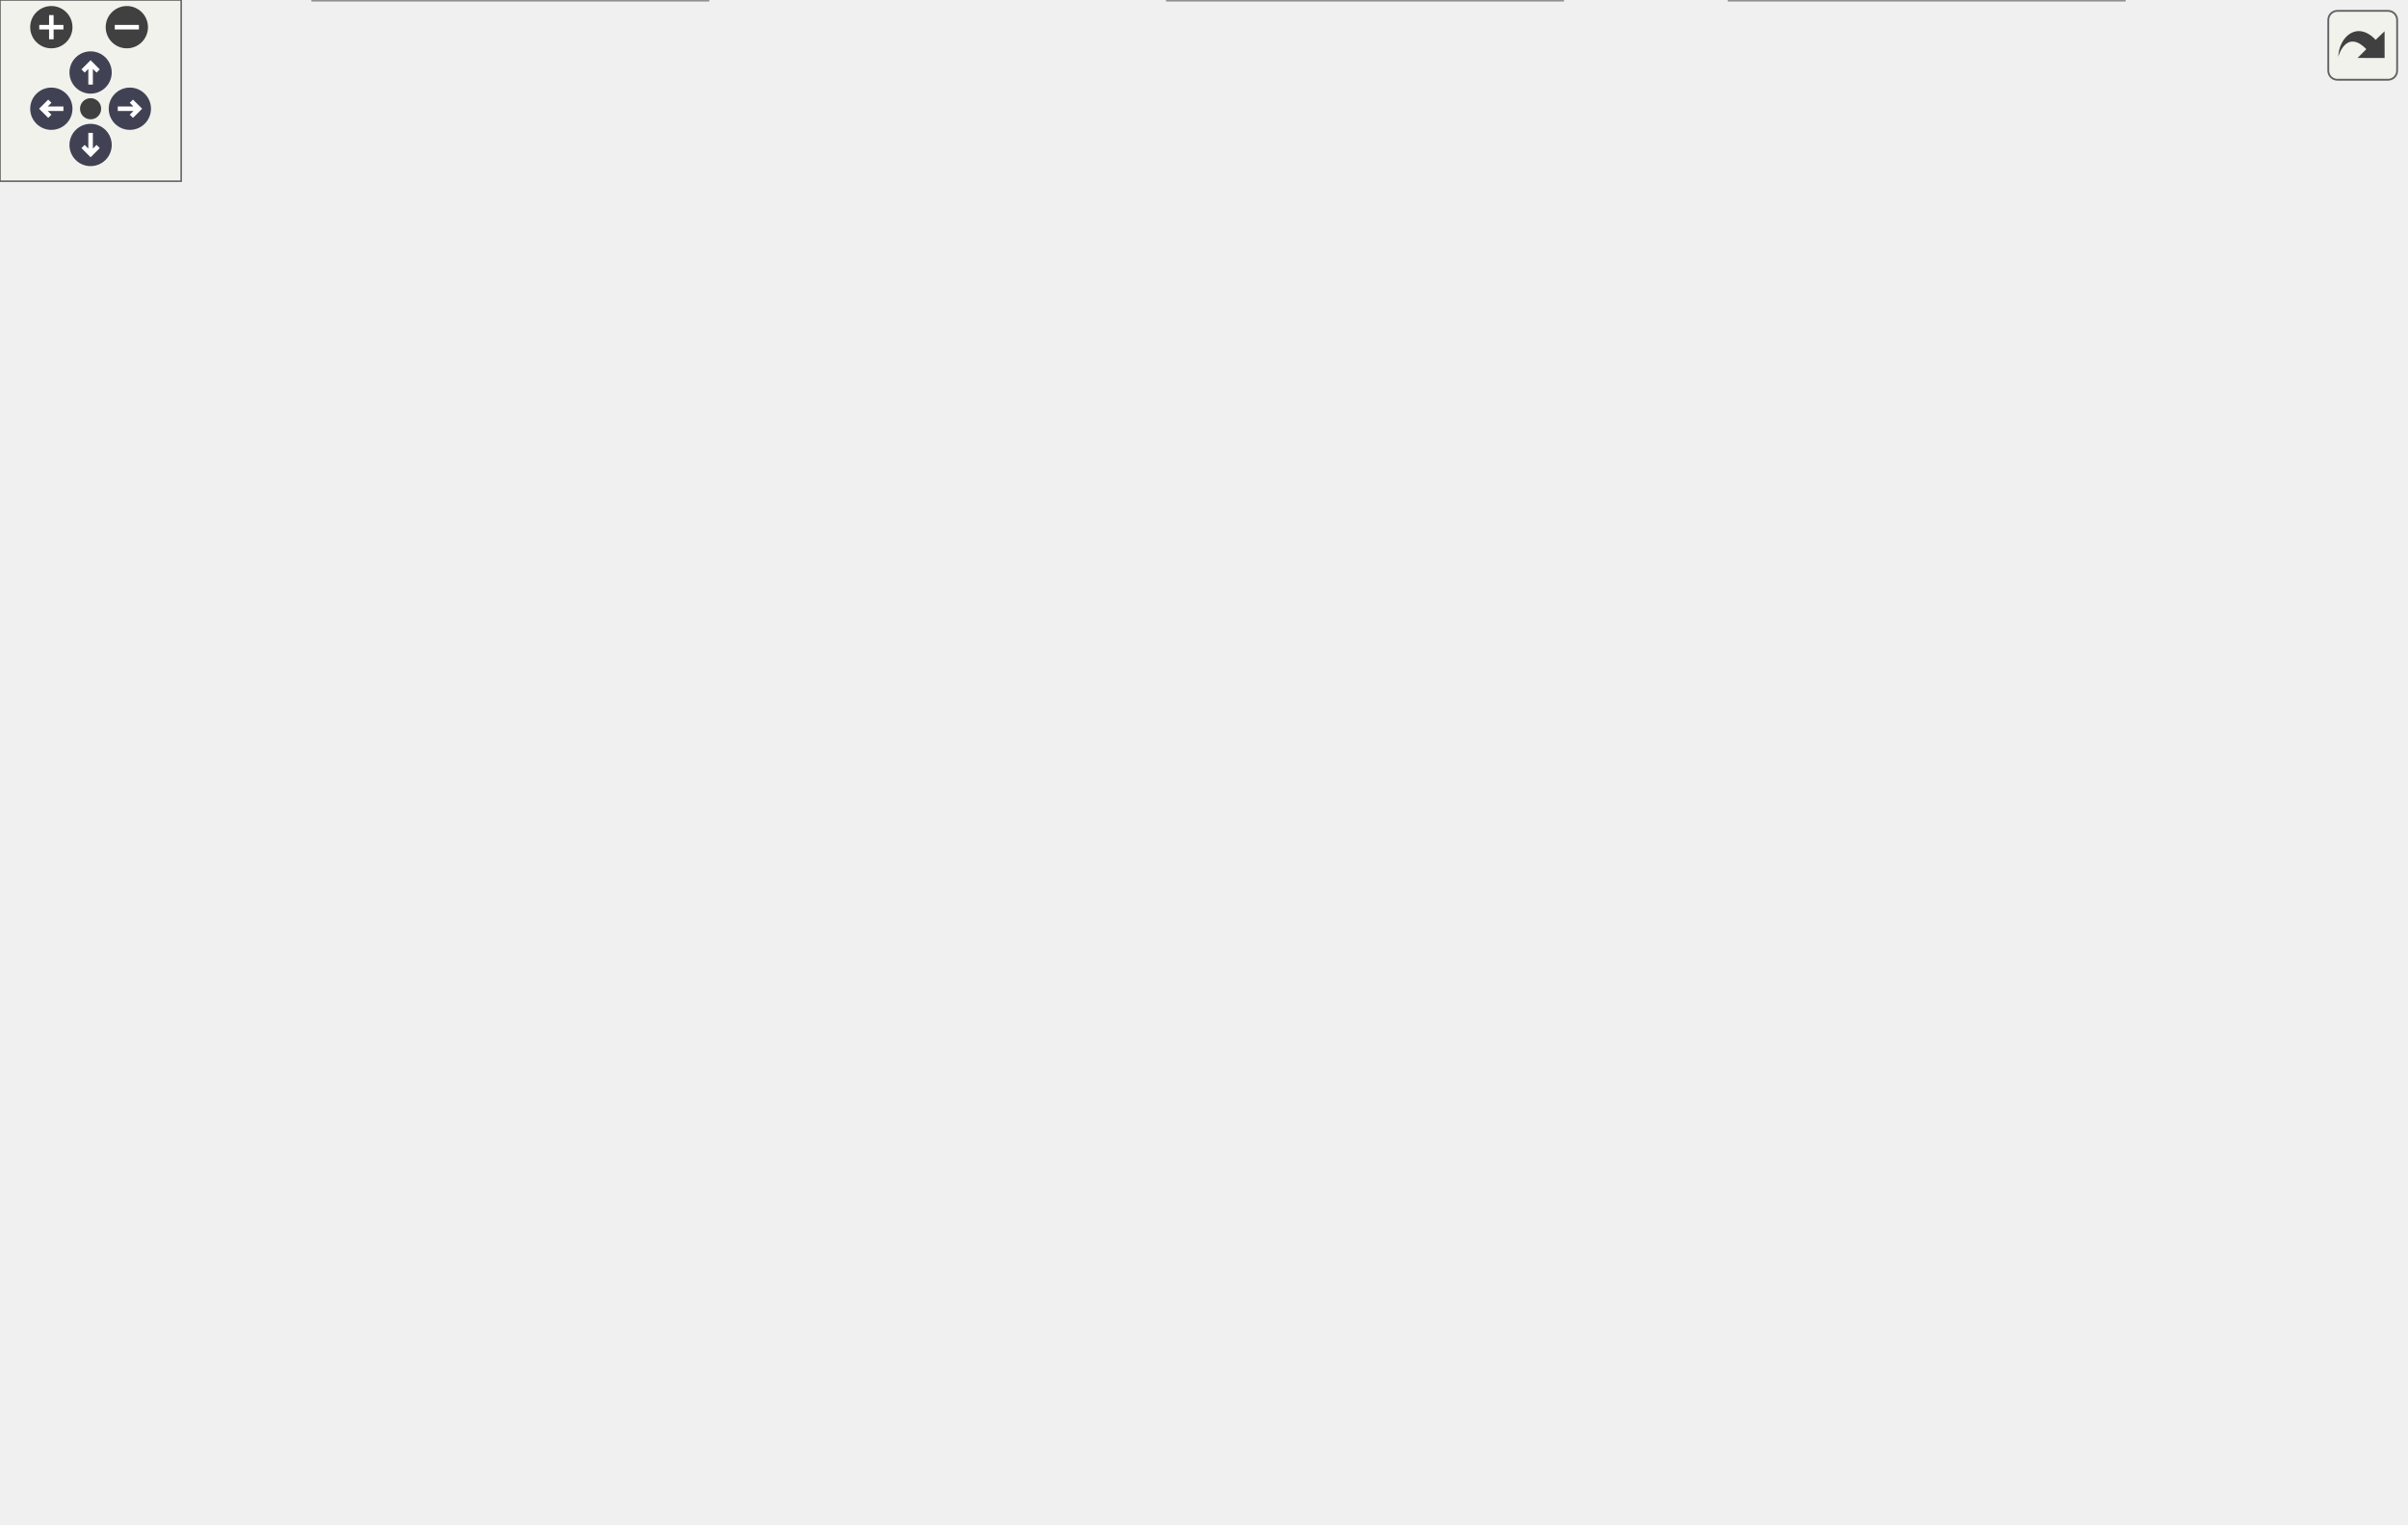
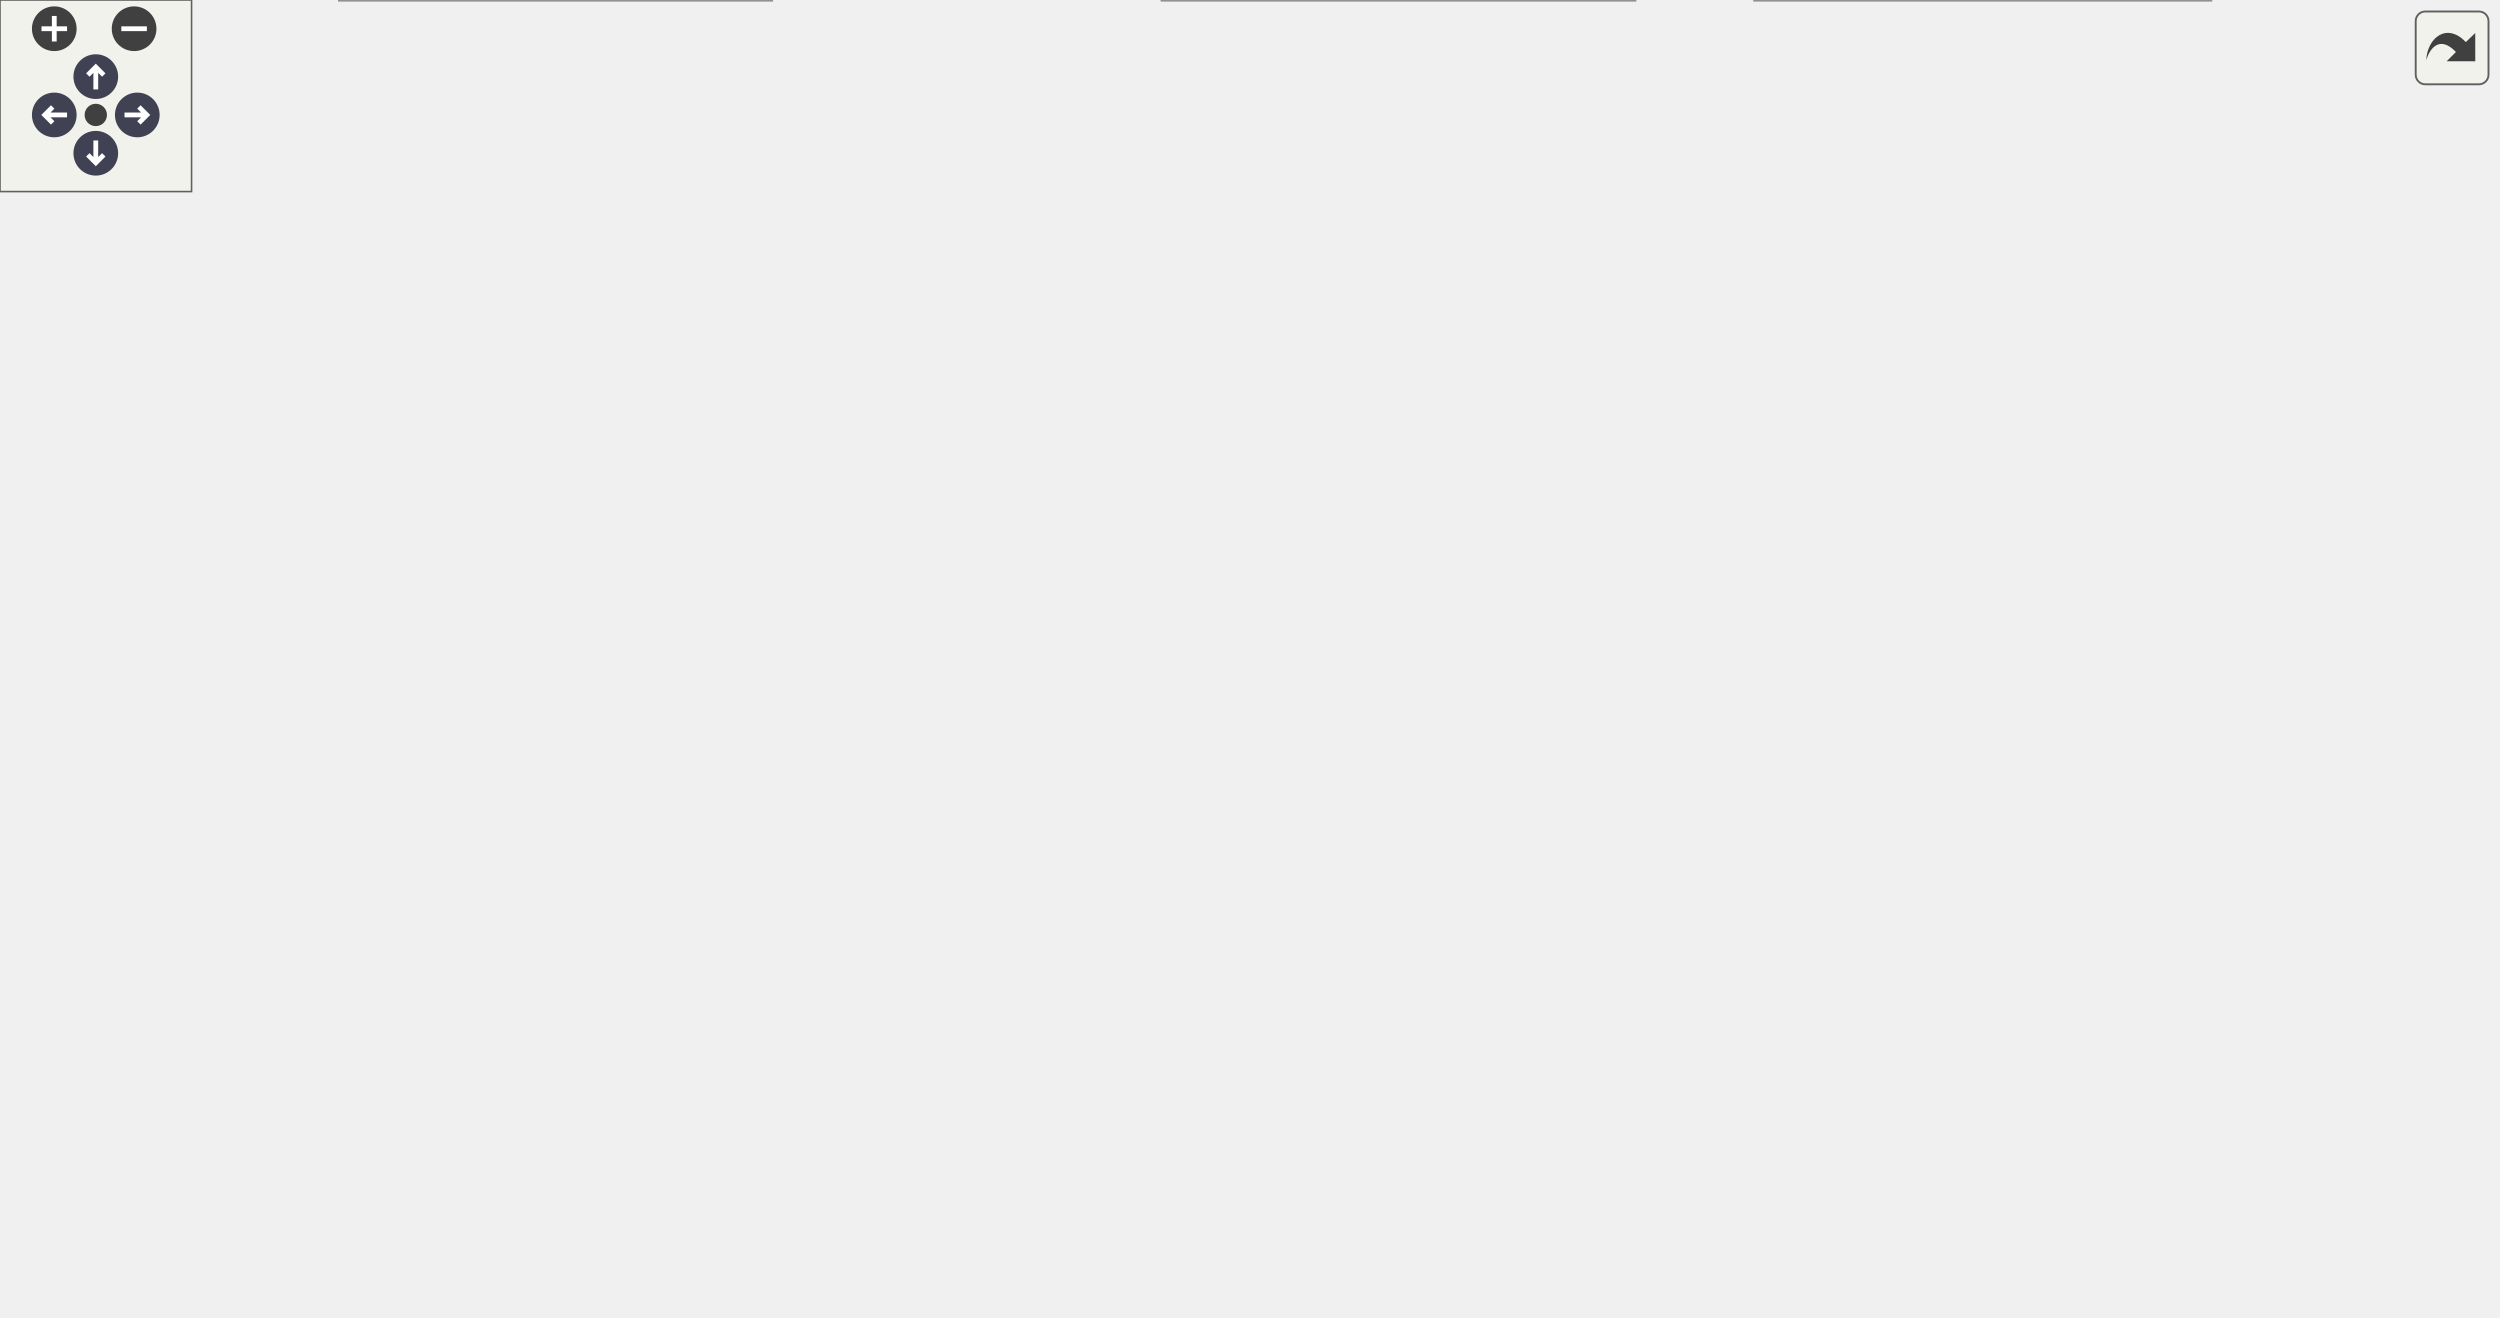
<svg xmlns="http://www.w3.org/2000/svg" xmlns:xlink="http://www.w3.org/1999/xlink" id="main" version="1.1" xml:space="preserve">
  <style type="text/css">
.node, .edge {opacity: 0.7;}
.node.selected, .edge.selected {opacity: 1;}
.edge:hover path { stroke: red; }
.edge:hover polygon { stroke: red; fill: red; }
</style>
  <defs>
    <circle id="rim" cx="0" cy="0" r="7" />
    <circle id="rim2" cx="0" cy="0" r="3.5" />
    <g id="zoomPlus">
      <use xlink:href="#rim" fill="#404040">
        <set attributeName="fill" to="#808080" begin="zoomplus.mouseover" end="zoomplus.mouseout" />
      </use>
      <path d="M-4,0h8M0,-4v8" fill="none" stroke="white" stroke-width="1.5" pointer-events="none" />
    </g>
    <g id="zoomMin">
      <use xlink:href="#rim" fill="#404040">
        <set attributeName="fill" to="#808080" begin="zoomminus.mouseover" end="zoomminus.mouseout" />
      </use>
      <path d="M-4,0h8" fill="none" stroke="white" stroke-width="1.5" pointer-events="none" />
    </g>
    <g id="arrowUp" transform="translate(30 24)">
      <use xlink:href="#rim" />
      <path pointer-events="none" fill="none" stroke="white" stroke-width="1.5" d="M0,-3.0v7 M-2.5,-0.5L0,-3.0L2.5,-0.5" />
    </g>
    <g id="arrowRight" transform="rotate(90) translate(36 -43)">
      <use xlink:href="#rim" />
      <path pointer-events="none" fill="none" stroke="white" stroke-width="1.5" d="M0,-3.0v7 M-2.5,-0.5L0,-3.0L2.5,-0.5" />
    </g>
    <g id="arrowDown" transform="rotate(180) translate(-30 -48)">
      <use xlink:href="#rim" />
      <path pointer-events="none" fill="none" stroke="white" stroke-width="1.5" d="M0,-3.0v7 M-2.5,-0.5L0,-3.0L2.5,-0.5" />
    </g>
    <g id="arrowLeft" transform="rotate(270) translate(-36 17)">
      <use xlink:href="#rim" />
      <path pointer-events="none" fill="none" stroke="white" stroke-width="1.5" d="M0,-3.0v7 M-2.5,-0.5L0,-3.0L2.5,-0.5" />
    </g>
    <g id="resetDef">
      <use xlink:href="#rim2" fill="#404040">
        <set attributeName="fill" to="#808080" begin="reset.mouseover" end="reset.mouseout" />
      </use>
    </g>
  </defs>
  <svg id="graph" class="graph">
    <g id="viewport">
      <g id="Node000001" class="node">
        <g id="a_Node000001">
          <a xlink:title=" ">
-             <polygon fill="#999999" stroke="#666666" points="514.38,-444 383.62,-444 383.62,-400 514.38,-400 514.38,-444" />
-             <text text-anchor="start" x="391.62" y="-430.5" font-family="Helvetica,sans-Serif" font-size="10.00">C:/Users/krisz/Documents</text>
-             <text text-anchor="start" x="391.62" y="-418.5" font-family="Helvetica,sans-Serif" font-size="10.00">/GitHub/STL_Slicer/STL</text>
-             <text text-anchor="middle" x="449" y="-406.5" font-family="Helvetica,sans-Serif" font-size="10.00">_SLICER/include/Vector.h</text>
+             <polygon fill="#999999" stroke="#666666" points="452.88,-351.75 343.12,-351.75 343.12,-321.25 452.88,-321.25 452.88,-351.75" />
+             <text text-anchor="start" x="351.12" y="-338.25" font-family="Helvetica,sans-Serif" font-size="10.00">STL_SLICER/include</text>
+             <text text-anchor="middle" x="398" y="-327" font-family="Helvetica,sans-Serif" font-size="10.00">/Vector.h</text>
          </a>
        </g>
      </g>
      <g id="Node000002" class="node">
        <g id="a_Node000002">
          <a xlink:href="_facet_8h.html" target="_top" xlink:title=" ">
-             <polygon fill="white" stroke="#666666" points="347.38,-204 216.62,-204 216.62,-160 347.38,-160 347.38,-204" />
-             <text text-anchor="start" x="224.62" y="-190.5" font-family="Helvetica,sans-Serif" font-size="10.00">C:/Users/krisz/Documents</text>
-             <text text-anchor="start" x="224.62" y="-178.5" font-family="Helvetica,sans-Serif" font-size="10.00">/GitHub/STL_Slicer/STL</text>
-             <text text-anchor="middle" x="282" y="-166.5" font-family="Helvetica,sans-Serif" font-size="10.00">_SLICER/include/Facet.h</text>
+             <polygon fill="white" stroke="#666666" points="303.88,-152.25 194.12,-152.25 194.12,-121.75 303.88,-121.75 303.88,-152.25" />
+             <text text-anchor="start" x="202.12" y="-138.75" font-family="Helvetica,sans-Serif" font-size="10.00">STL_SLICER/include</text>
+             <text text-anchor="middle" x="249" y="-127.5" font-family="Helvetica,sans-Serif" font-size="10.00">/Facet.h</text>
          </a>
        </g>
      </g>
      <g id="edge1_Node000001_Node000002" class="edge">
        <g id="a_edge1_Node000001_Node000002">
          <a xlink:title=" ">
-             <path fill="none" stroke="#63b8ff" d="M372.25,-414.42C338.84,-407.29 302.66,-392.88 282,-364 247.63,-315.95 263.74,-240.86 274.72,-204.36" />
-             <polygon fill="#63b8ff" stroke="#63b8ff" points="371.49,-417.83 381.97,-416.28 372.81,-410.96 371.49,-417.83" />
+             <path fill="none" stroke="#63b8ff" d="M331.47,-329.74C301.85,-323.5 269.53,-310.8 251,-285.25 221.88,-245.1 235.75,-181.24 244.17,-152.66" />
+             <polygon fill="#63b8ff" stroke="#63b8ff" points="330.7,-333.16 341.17,-331.56 331.98,-326.28 330.7,-333.16" />
          </a>
        </g>
      </g>
      <g id="Node000003" class="node">
        <g id="a_Node000003">
          <a xlink:href="_gcode_8h.html" target="_top" xlink:title=" ">
-             <polygon fill="white" stroke="#666666" points="610.38,-124 479.62,-124 479.62,-80 610.38,-80 610.38,-124" />
-             <text text-anchor="start" x="487.62" y="-110.5" font-family="Helvetica,sans-Serif" font-size="10.00">C:/Users/krisz/Documents</text>
-             <text text-anchor="start" x="487.62" y="-98.5" font-family="Helvetica,sans-Serif" font-size="10.00">/GitHub/STL_Slicer/STL</text>
-             <text text-anchor="middle" x="545" y="-86.5" font-family="Helvetica,sans-Serif" font-size="10.00">_SLICER/include/Gcode.h</text>
+             <polygon fill="white" stroke="#666666" points="575.88,-85.75 466.12,-85.75 466.12,-55.25 575.88,-55.25 575.88,-85.75" />
+             <text text-anchor="start" x="474.12" y="-72.25" font-family="Helvetica,sans-Serif" font-size="10.00">STL_SLICER/include</text>
+             <text text-anchor="middle" x="521" y="-61" font-family="Helvetica,sans-Serif" font-size="10.00">/Gcode.h</text>
          </a>
        </g>
      </g>
      <g id="edge11_Node000001_Node000003" class="edge">
        <g id="a_edge11_Node000001_Node000003">
          <a xlink:title=" ">
-             <path fill="none" stroke="#63b8ff" d="M474.87,-390.86C507.07,-351.14 560.36,-277.66 581,-204 586.28,-185.17 586.44,-178.78 581,-160 577.29,-147.18 569.75,-134.48 562.52,-124.33" />
-             <polygon fill="#63b8ff" stroke="#63b8ff" points="472.36,-388.39 468.71,-398.34 477.77,-392.84 472.36,-388.39" />
+             <path fill="none" stroke="#63b8ff" d="M426.09,-313.94C463.86,-282.97 529.24,-221.91 555,-152.25 559.7,-139.54 558.97,-134.71 555,-121.75 550.93,-108.46 542.01,-95.51 534.34,-86.09" />
+             <polygon fill="#63b8ff" stroke="#63b8ff" points="424.35,-310.85 418.76,-319.84 428.74,-316.3 424.35,-310.85" />
          </a>
        </g>
      </g>
      <g id="Node000005" class="node">
        <g id="a_Node000005">
          <a xlink:href="main_8cpp.html" target="_top" xlink:title=" ">
-             <polygon fill="white" stroke="#666666" points="234.38,-44 103.62,-44 103.62,0 234.38,0 234.38,-44" />
-             <text text-anchor="start" x="111.62" y="-30.5" font-family="Helvetica,sans-Serif" font-size="10.00">C:/Users/krisz/Documents</text>
-             <text text-anchor="start" x="111.62" y="-18.5" font-family="Helvetica,sans-Serif" font-size="10.00">/GitHub/STL_Slicer/STL</text>
-             <text text-anchor="middle" x="169" y="-6.5" font-family="Helvetica,sans-Serif" font-size="10.00">_SLICER/src/main.cpp</text>
+             <polygon fill="white" stroke="#666666" points="241.62,-19.25 106.38,-19.25 106.38,0 241.62,0 241.62,-19.25" />
+             <text text-anchor="middle" x="174" y="-5.75" font-family="Helvetica,sans-Serif" font-size="10.00">STL_SLICER/src/main.cpp</text>
          </a>
        </g>
      </g>
      <g id="edge28_Node000001_Node000005" class="edge">
        <g id="a_edge28_Node000001_Node000005">
          <a xlink:title=" ">
-             <path fill="none" stroke="#63b8ff" d="M371.93,-410.1C243.59,-389.77 0,-340.91 0,-263 0,-263 0,-263 0,-181 0,-115.53 68.51,-69.38 118.29,-44.48" />
-             <polygon fill="#63b8ff" stroke="#63b8ff" points="371.32,-413.55 381.74,-411.63 372.39,-406.63 371.32,-413.55" />
+             <path fill="none" stroke="#63b8ff" d="M331.37,-327.52C218.06,-312.09 0,-273.42 0,-204.5 0,-204.5 0,-204.5 0,-136 0,-69.35 85.07,-34.61 136.24,-19.74" />
+             <polygon fill="#63b8ff" stroke="#63b8ff" points="330.78,-330.98 341.16,-328.83 331.71,-324.04 330.78,-330.98" />
          </a>
        </g>
      </g>
      <g id="Node000007" class="node">
        <g id="a_Node000007">
          <a xlink:href="_s_t_l_file_8cpp.html" target="_top" xlink:title=" ">
-             <polygon fill="white" stroke="#666666" points="517.38,-44 386.62,-44 386.62,0 517.38,0 517.38,-44" />
-             <text text-anchor="start" x="394.62" y="-30.5" font-family="Helvetica,sans-Serif" font-size="10.00">C:/Users/krisz/Documents</text>
-             <text text-anchor="start" x="394.62" y="-18.5" font-family="Helvetica,sans-Serif" font-size="10.00">/GitHub/STL_Slicer/STL</text>
-             <text text-anchor="middle" x="452" y="-6.5" font-family="Helvetica,sans-Serif" font-size="10.00">_SLICER/src/STLFile.cpp</text>
+             <polygon fill="white" stroke="#666666" points="512,-19.25 364,-19.25 364,0 512,0 512,-19.25" />
+             <text text-anchor="middle" x="438" y="-5.75" font-family="Helvetica,sans-Serif" font-size="10.00">STL_SLICER/src/STLFile.cpp</text>
          </a>
        </g>
      </g>
      <g id="edge25_Node000001_Node000007" class="edge">
        <g id="a_edge25_Node000001_Node000007">
          <a xlink:title=" ">
-             <path fill="none" stroke="#63b8ff" d="M519.8,-394.97C573.45,-370.14 638,-326.98 638,-263 638,-263 638,-263 638,-181 638,-135.32 648.91,-114.52 619,-80 605.26,-64.14 558.4,-48.93 517.8,-38.22" />
-             <polygon fill="#63b8ff" stroke="#63b8ff" points="518.66,-391.64 510.96,-398.92 521.52,-398.03 518.66,-391.64" />
+             <path fill="none" stroke="#63b8ff" d="M441.6,-315.78C457.38,-307.55 474.81,-297.12 489,-285.25 564.47,-222.11 574.81,-183.62 585,-85.75 586.4,-72.27 593.07,-66.14 585,-55.25 568,-32.33 539.53,-20.77 512.15,-15.08" />
+             <polygon fill="#63b8ff" stroke="#63b8ff" points="440.21,-312.56 432.86,-320.18 443.36,-318.81 440.21,-312.56" />
          </a>
        </g>
      </g>
      <g id="Node000008" class="node">
        <g id="a_Node000008">
          <a xlink:href="_facet_8cpp.html" target="_top" xlink:title=" ">
-             <polygon fill="white" stroke="#666666" points="234.38,-124 103.62,-124 103.62,-80 234.38,-80 234.38,-124" />
-             <text text-anchor="start" x="111.62" y="-110.5" font-family="Helvetica,sans-Serif" font-size="10.00">C:/Users/krisz/Documents</text>
-             <text text-anchor="start" x="111.62" y="-98.5" font-family="Helvetica,sans-Serif" font-size="10.00">/GitHub/STL_Slicer/STL</text>
-             <text text-anchor="middle" x="169" y="-86.5" font-family="Helvetica,sans-Serif" font-size="10.00">_SLICER/src/Facet.cpp</text>
+             <polygon fill="white" stroke="#666666" points="243.5,-80.12 104.5,-80.12 104.5,-60.88 243.5,-60.88 243.5,-80.12" />
+             <text text-anchor="middle" x="174" y="-66.62" font-family="Helvetica,sans-Serif" font-size="10.00">STL_SLICER/src/Facet.cpp</text>
          </a>
        </g>
      </g>
      <g id="edge24_Node000001_Node000008" class="edge">
        <g id="a_edge24_Node000001_Node000008">
          <a xlink:title=" ">
-             <path fill="none" stroke="#63b8ff" d="M372.03,-411.88C335.09,-404.2 292.2,-390.05 261,-364 199.67,-312.78 201.55,-280.66 179,-204 171.14,-177.29 169.17,-145.08 168.82,-124.33" />
-             <polygon fill="#63b8ff" stroke="#63b8ff" points="371.31,-415.31 381.79,-413.78 372.64,-408.44 371.31,-415.31" />
+             <path fill="none" stroke="#63b8ff" d="M331.59,-327.72C299.11,-321.01 261.25,-308.52 234,-285.25 183.97,-242.53 183.83,-216.35 169,-152.25 163.11,-126.8 168.42,-95.7 171.76,-80.6" />
+             <polygon fill="#63b8ff" stroke="#63b8ff" points="330.86,-331.15 341.34,-329.58 332.17,-324.27 330.86,-331.15" />
          </a>
        </g>
      </g>
      <g id="Node000009" class="node">
        <g id="a_Node000009">
          <a xlink:href="_plane_8h.html" target="_top" xlink:title=" ">
-             <polygon fill="white" stroke="#666666" points="421.38,-364 290.62,-364 290.62,-320 421.38,-320 421.38,-364" />
-             <text text-anchor="start" x="298.62" y="-350.5" font-family="Helvetica,sans-Serif" font-size="10.00">C:/Users/krisz/Documents</text>
-             <text text-anchor="start" x="298.62" y="-338.5" font-family="Helvetica,sans-Serif" font-size="10.00">/GitHub/STL_Slicer/STL</text>
-             <text text-anchor="middle" x="356" y="-326.5" font-family="Helvetica,sans-Serif" font-size="10.00">_SLICER/include/Plane.h</text>
+             <polygon fill="white" stroke="#666666" points="369.88,-285.25 260.12,-285.25 260.12,-254.75 369.88,-254.75 369.88,-285.25" />
+             <text text-anchor="start" x="268.12" y="-271.75" font-family="Helvetica,sans-Serif" font-size="10.00">STL_SLICER/include</text>
+             <text text-anchor="middle" x="315" y="-260.5" font-family="Helvetica,sans-Serif" font-size="10.00">/Plane.h</text>
          </a>
        </g>
      </g>
      <g id="edge12_Node000001_Node000009" class="edge">
        <g id="a_edge12_Node000001_Node000009">
          <a xlink:title=" ">
-             <path fill="none" stroke="#63b8ff" d="M414.96,-392.45C403.86,-383.14 391.73,-372.97 381.38,-364.29" />
-             <polygon fill="#63b8ff" stroke="#63b8ff" points="412.52,-394.97 422.43,-398.71 417.01,-389.61 412.52,-394.97" />
+             <path fill="none" stroke="#63b8ff" d="M370.39,-314.04C358.36,-304.69 344.57,-293.98 333.76,-285.58" />
+             <polygon fill="#63b8ff" stroke="#63b8ff" points="367.93,-316.56 377.97,-319.94 372.22,-311.04 367.93,-316.56" />
          </a>
        </g>
      </g>
      <g id="Node000010" class="node">
        <g id="a_Node000010">
          <a xlink:href="_section_8h.html" target="_top" xlink:title=" ">
-             <polygon fill="white" stroke="#666666" points="442.88,-284 309.12,-284 309.12,-240 442.88,-240 442.88,-284" />
-             <text text-anchor="start" x="317.12" y="-270.5" font-family="Helvetica,sans-Serif" font-size="10.00">C:/Users/krisz/Documents</text>
-             <text text-anchor="start" x="317.12" y="-258.5" font-family="Helvetica,sans-Serif" font-size="10.00">/GitHub/STL_Slicer/STL</text>
-             <text text-anchor="middle" x="376" y="-246.5" font-family="Helvetica,sans-Serif" font-size="10.00">_SLICER/include/Section.h</text>
+             <polygon fill="white" stroke="#666666" points="388.88,-218.75 279.12,-218.75 279.12,-188.25 388.88,-188.25 388.88,-218.75" />
+             <text text-anchor="start" x="287.12" y="-205.25" font-family="Helvetica,sans-Serif" font-size="10.00">STL_SLICER/include</text>
+             <text text-anchor="middle" x="334" y="-194" font-family="Helvetica,sans-Serif" font-size="10.00">/Section.h</text>
          </a>
        </g>
      </g>
      <g id="edge23_Node000001_Node000010" class="edge">
        <g id="a_edge23_Node000001_Node000010">
          <a xlink:title=" ">
-             <path fill="none" stroke="#63b8ff" d="M447.57,-388.44C445.55,-367.87 440.85,-341.25 430,-320 423.18,-306.65 412.25,-294.24 402,-284.44" />
-             <polygon fill="#63b8ff" stroke="#63b8ff" points="444.06,-388.57 448.35,-398.26 451.04,-388.01 444.06,-388.57" />
+             <path fill="none" stroke="#63b8ff" d="M395.31,-310.06C392.8,-293.56 388,-272.01 379,-254.75 371.96,-241.25 360.47,-228.5 350.86,-219.23" />
+             <polygon fill="#63b8ff" stroke="#63b8ff" points="391.79,-310.09 396.57,-319.54 398.73,-309.17 391.79,-310.09" />
          </a>
        </g>
      </g>
      <g id="Node000011" class="node">
        <g id="a_Node000011">
          <a xlink:href="_section_8cpp.html" target="_top" xlink:title=" ">
-             <polygon fill="white" stroke="#666666" points="572.38,-204 441.62,-204 441.62,-160 572.38,-160 572.38,-204" />
-             <text text-anchor="start" x="449.62" y="-190.5" font-family="Helvetica,sans-Serif" font-size="10.00">C:/Users/krisz/Documents</text>
-             <text text-anchor="start" x="449.62" y="-178.5" font-family="Helvetica,sans-Serif" font-size="10.00">/GitHub/STL_Slicer/STL</text>
-             <text text-anchor="middle" x="507" y="-166.5" font-family="Helvetica,sans-Serif" font-size="10.00">_SLICER/src/Section.cpp</text>
+             <polygon fill="white" stroke="#666666" points="545.62,-146.62 398.38,-146.62 398.38,-127.38 545.62,-127.38 545.62,-146.62" />
+             <text text-anchor="middle" x="472" y="-133.12" font-family="Helvetica,sans-Serif" font-size="10.00">STL_SLICER/src/Section.cpp</text>
          </a>
        </g>
      </g>
      <g id="edge26_Node000001_Node000011" class="edge">
        <g id="a_edge26_Node000001_Node000011">
          <a xlink:title=" ">
-             <path fill="none" stroke="#63b8ff" d="M456.82,-388.9C468.85,-339.56 491.56,-246.36 501.78,-204.42" />
-             <polygon fill="#63b8ff" stroke="#63b8ff" points="453.47,-387.86 454.51,-398.41 460.27,-389.52 453.47,-387.86" />
+             <path fill="none" stroke="#63b8ff" d="M407.48,-310.21C424.17,-265.65 458.07,-175.18 468.72,-146.75" />
+             <polygon fill="#63b8ff" stroke="#63b8ff" points="404.2,-308.97 403.97,-319.56 410.76,-311.42 404.2,-308.97" />
          </a>
        </g>
      </g>
      <g id="Node000012" class="node">
        <g id="a_Node000012">
          <a xlink:href="_vector_8cpp.html" target="_top" xlink:title=" ">
-             <polygon fill="white" stroke="#666666" points="796.38,-364 665.62,-364 665.62,-320 796.38,-320 796.38,-364" />
-             <text text-anchor="start" x="673.62" y="-350.5" font-family="Helvetica,sans-Serif" font-size="10.00">C:/Users/krisz/Documents</text>
-             <text text-anchor="start" x="673.62" y="-338.5" font-family="Helvetica,sans-Serif" font-size="10.00">/GitHub/STL_Slicer/STL</text>
-             <text text-anchor="middle" x="731" y="-326.5" font-family="Helvetica,sans-Serif" font-size="10.00">_SLICER/src/Vector.cpp</text>
+             <polygon fill="white" stroke="#666666" points="782,-279.62 640,-279.62 640,-260.38 782,-260.38 782,-279.62" />
+             <text text-anchor="middle" x="711" y="-266.12" font-family="Helvetica,sans-Serif" font-size="10.00">STL_SLICER/src/Vector.cpp</text>
          </a>
        </g>
      </g>
      <g id="edge27_Node000001_Node000012" class="edge">
        <g id="a_edge27_Node000001_Node000012">
          <a xlink:title=" ">
-             <path fill="none" stroke="#63b8ff" d="M525.62,-399.81C569.27,-387.73 623.4,-372.76 665.14,-361.22" />
-             <polygon fill="#63b8ff" stroke="#63b8ff" points="524.92,-396.37 516.22,-402.41 526.79,-403.11 524.92,-396.37" />
+             <path fill="none" stroke="#63b8ff" d="M464.3,-321.84C525.33,-309.26 614.17,-290.95 666.92,-280.08" />
+             <polygon fill="#63b8ff" stroke="#63b8ff" points="463.81,-318.37 454.72,-323.81 465.22,-325.22 463.81,-318.37" />
          </a>
        </g>
      </g>
      <g id="edge2_Node000002_Node000003" class="edge">
        <g id="a_edge2_Node000002_Node000003">
          <a xlink:title=" ">
-             <path fill="none" stroke="#63b8ff" d="M358.27,-158.38C396.57,-147.02 442.51,-133.4 479.24,-122.5" />
-             <polygon fill="#63b8ff" stroke="#63b8ff" points="357.73,-154.89 349.14,-161.09 359.72,-161.6 357.73,-154.89" />
+             <path fill="none" stroke="#63b8ff" d="M315.46,-120.24C361.56,-109.31 422.25,-94.92 465.71,-84.61" />
+             <polygon fill="#63b8ff" stroke="#63b8ff" points="314.77,-116.81 305.84,-122.52 316.38,-123.62 314.77,-116.81" />
          </a>
        </g>
      </g>
      <g id="edge10_Node000002_Node000005" class="edge">
        <g id="a_edge10_Node000002_Node000005">
          <a xlink:title=" ">
-             <path fill="none" stroke="#63b8ff" d="M274.39,-148.66C268.32,-127.64 258.28,-100.46 243,-80 232.62,-66.1 217.99,-53.86 204.47,-44.32" />
-             <polygon fill="#63b8ff" stroke="#63b8ff" points="270.97,-149.42 276.96,-158.15 277.72,-147.59 270.97,-149.42" />
+             <path fill="none" stroke="#63b8ff" d="M256.57,-110.77C260.1,-93.93 261.66,-71.91 252,-55.25 241.82,-37.71 221.87,-26.47 204.69,-19.66" />
+             <polygon fill="#63b8ff" stroke="#63b8ff" points="253.29,-109.45 254.29,-120 260.08,-111.13 253.29,-109.45" />
          </a>
        </g>
      </g>
      <g id="Node000006" class="node">
        <g id="a_Node000006">
          <a xlink:href="_s_t_l_file_8h.html" target="_top" xlink:title=" ">
-             <polygon fill="white" stroke="#666666" points="423.88,-124 290.12,-124 290.12,-80 423.88,-80 423.88,-124" />
-             <text text-anchor="start" x="298.12" y="-110.5" font-family="Helvetica,sans-Serif" font-size="10.00">C:/Users/krisz/Documents</text>
-             <text text-anchor="start" x="298.12" y="-98.5" font-family="Helvetica,sans-Serif" font-size="10.00">/GitHub/STL_Slicer/STL</text>
-             <text text-anchor="middle" x="357" y="-86.5" font-family="Helvetica,sans-Serif" font-size="10.00">_SLICER/include/STLFile.h</text>
+             <polygon fill="white" stroke="#666666" points="409.88,-85.75 300.12,-85.75 300.12,-55.25 409.88,-55.25 409.88,-85.75" />
+             <text text-anchor="start" x="308.12" y="-72.25" font-family="Helvetica,sans-Serif" font-size="10.00">STL_SLICER/include</text>
+             <text text-anchor="middle" x="355" y="-61" font-family="Helvetica,sans-Serif" font-size="10.00">/STLFile.h</text>
          </a>
        </g>
      </g>
      <g id="edge5_Node000002_Node000006" class="edge">
        <g id="a_edge5_Node000002_Node000006">
          <a xlink:title=" ">
-             <path fill="none" stroke="#63b8ff" d="M310.25,-151.62C318.99,-142.53 328.43,-132.71 336.53,-124.29" />
-             <polygon fill="#63b8ff" stroke="#63b8ff" points="307.95,-148.96 303.54,-158.6 313,-153.81 307.95,-148.96" />
+             <path fill="none" stroke="#63b8ff" d="M282.47,-115.64C298.24,-106.04 316.69,-94.81 331.04,-86.08" />
+             <polygon fill="#63b8ff" stroke="#63b8ff" points="281.07,-112.39 274.35,-120.58 284.71,-118.37 281.07,-112.39" />
          </a>
        </g>
      </g>
      <g id="edge9_Node000002_Node000007" class="edge">
        <g id="a_edge9_Node000002_Node000007">
          <a xlink:title=" ">
-             <path fill="none" stroke="#63b8ff" d="M358.43,-159.77C390.38,-149.4 422.52,-136.49 433,-124 451.69,-101.72 454.28,-66.86 453.7,-44.48" />
-             <polygon fill="#63b8ff" stroke="#63b8ff" points="357.55,-156.38 349.08,-162.73 359.67,-163.05 357.55,-156.38" />
+             <path fill="none" stroke="#63b8ff" d="M315.22,-123.45C356.45,-114.35 404.35,-100.99 419,-85.75 436.71,-67.32 438.6,-34.87 438.39,-19.36" />
+             <polygon fill="#63b8ff" stroke="#63b8ff" points="314.6,-120.01 305.55,-125.53 316.07,-126.85 314.6,-120.01" />
          </a>
        </g>
      </g>
      <g id="edge8_Node000002_Node000008" class="edge">
        <g id="a_edge8_Node000002_Node000008">
          <a xlink:title=" ">
-             <path fill="none" stroke="#63b8ff" d="M241.83,-153.28C228.03,-143.74 212.79,-133.23 199.84,-124.29" />
-             <polygon fill="#63b8ff" stroke="#63b8ff" points="239.66,-156.03 249.88,-158.83 243.64,-150.27 239.66,-156.03" />
+             <path fill="none" stroke="#63b8ff" d="M223.56,-114.12C210.1,-102.55 194.33,-88.99 184.26,-80.32" />
+             <polygon fill="#63b8ff" stroke="#63b8ff" points="220.97,-116.51 230.83,-120.38 225.53,-111.2 220.97,-116.51" />
          </a>
        </g>
      </g>
      <g id="Node000004" class="node">
        <g id="a_Node000004">
          <a xlink:href="_gcode_8cpp.html" target="_top" xlink:title=" ">
-             <polygon fill="white" stroke="#666666" points="703.38,-44 572.62,-44 572.62,0 703.38,0 703.38,-44" />
-             <text text-anchor="start" x="580.62" y="-30.5" font-family="Helvetica,sans-Serif" font-size="10.00">C:/Users/krisz/Documents</text>
-             <text text-anchor="start" x="580.62" y="-18.5" font-family="Helvetica,sans-Serif" font-size="10.00">/GitHub/STL_Slicer/STL</text>
-             <text text-anchor="middle" x="638" y="-6.5" font-family="Helvetica,sans-Serif" font-size="10.00">_SLICER/src/Gcode.cpp</text>
+             <polygon fill="white" stroke="#666666" points="692.38,-19.25 549.62,-19.25 549.62,0 692.38,0 692.38,-19.25" />
+             <text text-anchor="middle" x="621" y="-5.75" font-family="Helvetica,sans-Serif" font-size="10.00">STL_SLICER/src/Gcode.cpp</text>
          </a>
        </g>
      </g>
      <g id="edge3_Node000003_Node000004" class="edge">
        <g id="a_edge3_Node000003_Node000004">
          <a xlink:title=" ">
-             <path fill="none" stroke="#63b8ff" d="M579.04,-72.45C590.14,-63.14 602.27,-52.97 612.62,-44.29" />
-             <polygon fill="#63b8ff" stroke="#63b8ff" points="576.99,-69.61 571.57,-78.71 581.48,-74.97 576.99,-69.61" />
+             <path fill="none" stroke="#63b8ff" d="M555.64,-49.1C572.7,-39.06 592.39,-27.47 605.66,-19.65" />
+             <polygon fill="#63b8ff" stroke="#63b8ff" points="554.12,-45.94 547.28,-54.03 557.67,-51.97 554.12,-45.94" />
          </a>
        </g>
      </g>
      <g id="edge4_Node000003_Node000005" class="edge">
        <g id="a_edge4_Node000003_Node000005">
          <a xlink:title=" ">
-             <path fill="none" stroke="#63b8ff" d="M468.33,-85.09C399.59,-70.84 299.83,-50.14 234.69,-36.63" />
-             <polygon fill="#63b8ff" stroke="#63b8ff" points="467.52,-88.5 478.02,-87.11 468.94,-81.65 467.52,-88.5" />
+             <path fill="none" stroke="#63b8ff" d="M454.54,-58.22C388.62,-47.04 288.84,-30.11 227.74,-19.74" />
+             <polygon fill="#63b8ff" stroke="#63b8ff" points="453.7,-61.63 464.14,-59.85 454.87,-54.73 453.7,-61.63" />
          </a>
        </g>
      </g>
      <g id="edge7_Node000006_Node000005" class="edge">
        <g id="a_edge7_Node000006_Node000005">
          <a xlink:title=" ">
-             <path fill="none" stroke="#63b8ff" d="M295.15,-75.34C271.02,-65.33 243.68,-53.99 220.64,-44.42" />
-             <polygon fill="#63b8ff" stroke="#63b8ff" points="293.65,-78.51 304.23,-79.11 296.33,-72.04 293.65,-78.51" />
+             <path fill="none" stroke="#63b8ff" d="M299.17,-51.34C266.96,-40.86 227.86,-28.14 202.02,-19.74" />
+             <polygon fill="#63b8ff" stroke="#63b8ff" points="297.76,-54.56 308.35,-54.33 299.93,-47.91 297.76,-54.56" />
          </a>
        </g>
      </g>
      <g id="edge6_Node000006_Node000007" class="edge">
        <g id="a_edge6_Node000006_Node000007">
          <a xlink:title=" ">
-             <path fill="none" stroke="#63b8ff" d="M391.77,-72.45C403.11,-63.14 415.5,-52.97 426.07,-44.29" />
-             <polygon fill="#63b8ff" stroke="#63b8ff" points="389.64,-69.67 384.13,-78.73 394.08,-75.09 389.64,-69.67" />
+             <path fill="none" stroke="#63b8ff" d="M384.74,-48.4C398.64,-38.55 414.44,-27.33 425.2,-19.7" />
+             <polygon fill="#63b8ff" stroke="#63b8ff" points="382.88,-45.43 376.75,-54.07 386.93,-51.14 382.88,-45.43" />
          </a>
        </g>
      </g>
      <g id="edge13_Node000009_Node000002" class="edge">
        <g id="a_edge13_Node000009_Node000002">
          <a xlink:title=" ">
-             <path fill="none" stroke="#63b8ff" d="M320.93,-311.96C312.93,-303.71 305.25,-294.17 300,-284 286.93,-258.68 283.17,-225.55 282.18,-204.27" />
-             <polygon fill="#63b8ff" stroke="#63b8ff" points="318.27,-314.25 327.88,-318.7 323.14,-309.23 318.27,-314.25" />
+             <path fill="none" stroke="#63b8ff" d="M290.69,-246.49C283.12,-238.39 275.37,-228.75 270,-218.75 258.5,-197.31 253.05,-169.23 250.66,-152.46" />
+             <polygon fill="#63b8ff" stroke="#63b8ff" points="288.13,-248.89 297.64,-253.56 293.12,-243.98 288.13,-248.89" />
          </a>
        </g>
      </g>
      <g id="edge22_Node000009_Node000005" class="edge">
        <g id="a_edge22_Node000009_Node000005">
          <a xlink:title=" ">
-             <path fill="none" stroke="#63b8ff" d="M284.17,-315.3C231.29,-293.11 161.05,-256.32 116,-204 78.93,-160.95 58.4,-130.19 85,-80 92.92,-65.05 106.72,-53.3 120.86,-44.45" />
-             <polygon fill="#63b8ff" stroke="#63b8ff" points="282.52,-318.4 293.1,-318.96 285.18,-311.93 282.52,-318.4" />
+             <path fill="none" stroke="#63b8ff" d="M264.34,-249.9C220.1,-230.99 156.77,-198.2 116,-152.25 86.14,-118.59 63.54,-93.65 87,-55.25 97.97,-37.29 118.73,-26.26 137.21,-19.66" />
+             <polygon fill="#63b8ff" stroke="#63b8ff" points="262.9,-253.09 273.47,-253.72 265.59,-246.63 262.9,-253.09" />
          </a>
        </g>
      </g>
      <g id="edge14_Node000009_Node000010" class="edge">
        <g id="a_edge14_Node000009_Node000010">
          <a xlink:title=" ">
-             <path fill="none" stroke="#63b8ff" d="M364.25,-308.82C366.37,-300.54 368.6,-291.85 370.54,-284.29" />
-             <polygon fill="#63b8ff" stroke="#63b8ff" points="360.93,-307.66 361.84,-318.22 367.72,-309.4 360.93,-307.66" />
+             <path fill="none" stroke="#63b8ff" d="M322.56,-243.34C324.99,-235.09 327.59,-226.24 329.71,-219.08" />
+             <polygon fill="#63b8ff" stroke="#63b8ff" points="319.21,-242.33 319.74,-252.91 325.92,-244.31 319.21,-242.33" />
          </a>
        </g>
      </g>
      <g id="edge21_Node000009_Node000011" class="edge">
        <g id="a_edge21_Node000009_Node000011">
          <a xlink:title=" ">
-             <path fill="none" stroke="#63b8ff" d="M412.63,-314.17C426.59,-305.82 440.74,-295.68 452,-284 474.44,-260.71 490.51,-226.45 499.28,-204.43" />
-             <polygon fill="#63b8ff" stroke="#63b8ff" points="411.29,-310.9 404.35,-318.91 414.77,-316.98 411.29,-310.9" />
+             <path fill="none" stroke="#63b8ff" d="M353.37,-248.83C367.96,-240.39 384.35,-229.94 398,-218.75 425.79,-195.97 452.88,-162.81 465.16,-147.02" />
+             <polygon fill="#63b8ff" stroke="#63b8ff" points="351.91,-245.64 344.92,-253.6 355.35,-251.73 351.91,-245.64" />
          </a>
        </g>
      </g>
      <g id="edge15_Node000010_Node000002" class="edge">
        <g id="a_edge15_Node000010_Node000002">
          <a xlink:title=" ">
-             <path fill="none" stroke="#63b8ff" d="M341.59,-232.45C330.37,-223.14 318.12,-212.97 307.65,-204.29" />
-             <polygon fill="#63b8ff" stroke="#63b8ff" points="339.22,-235.03 349.15,-238.72 343.69,-229.64 339.22,-235.03" />
+             <path fill="none" stroke="#63b8ff" d="M305.72,-181.04C293.4,-171.69 279.28,-160.98 268.21,-152.58" />
+             <polygon fill="#63b8ff" stroke="#63b8ff" points="303.42,-183.69 313.51,-186.95 307.66,-178.12 303.42,-183.69" />
          </a>
        </g>
      </g>
      <g id="edge16_Node000010_Node000003" class="edge">
        <g id="a_edge16_Node000010_Node000003">
          <a xlink:title=" ">
-             <path fill="none" stroke="#63b8ff" d="M376.19,-228.56C377.97,-206.82 383.65,-178.84 400,-160 411.17,-147.13 446.47,-133.12 479.44,-122.21" />
-             <polygon fill="#63b8ff" stroke="#63b8ff" points="372.71,-228.2 375.65,-238.38 379.69,-228.59 372.71,-228.2" />
+             <path fill="none" stroke="#63b8ff" d="M334.74,-176.68C336.6,-159.05 341.86,-136.32 356,-121.75 363.95,-113.56 420.98,-97.29 465.8,-85.48" />
+             <polygon fill="#63b8ff" stroke="#63b8ff" points="331.27,-176.18 334.04,-186.41 338.25,-176.68 331.27,-176.18" />
          </a>
        </g>
      </g>
      <g id="edge18_Node000010_Node000004" class="edge">
        <g id="a_edge18_Node000010_Node000004">
          <a xlink:title=" ">
-             <path fill="none" stroke="#63b8ff" d="M390.2,-229.44C402.6,-203.29 420.51,-169 433,-160 501.33,-110.8 559.62,-183.69 619,-124 639.76,-103.13 641.65,-67.2 640.37,-44.3" />
-             <polygon fill="#63b8ff" stroke="#63b8ff" points="387.11,-227.79 386.06,-238.33 393.46,-230.74 387.11,-227.79" />
+             <path fill="none" stroke="#63b8ff" d="M344.47,-177.61C353.53,-159.22 368.42,-135.15 389,-121.75 463.22,-73.42 514.64,-139.55 585,-85.75 606.83,-69.06 616.09,-35.76 619.41,-19.7" />
+             <polygon fill="#63b8ff" stroke="#63b8ff" points="341.36,-175.99 340.34,-186.54 347.71,-178.93 341.36,-175.99" />
          </a>
        </g>
      </g>
      <g id="edge20_Node000010_Node000005" class="edge">
        <g id="a_edge20_Node000010_Node000005">
          <a xlink:title=" ">
-             <path fill="none" stroke="#63b8ff" d="M297.62,-250.55C226.77,-236.14 128.59,-202.37 95,-124 87.3,-106.03 86.37,-97.55 95,-80 102.16,-65.45 115.02,-53.57 128.03,-44.49" />
-             <polygon fill="#63b8ff" stroke="#63b8ff" points="296.77,-253.95 307.26,-252.41 298.1,-247.07 296.77,-253.95" />
+             <path fill="none" stroke="#63b8ff" d="M267.53,-193.31C207.61,-180.84 124.5,-151.92 95,-85.75 89.48,-73.37 88.17,-66.96 95,-55.25 105.24,-37.7 125.22,-26.51 142.53,-19.72" />
+             <polygon fill="#63b8ff" stroke="#63b8ff" points="266.84,-196.74 277.33,-195.23 268.19,-189.87 266.84,-196.74" />
          </a>
        </g>
      </g>
      <g id="edge17_Node000010_Node000008" class="edge">
        <g id="a_edge17_Node000010_Node000008">
          <a xlink:title=" ">
-             <path fill="none" stroke="#63b8ff" d="M297.89,-249.32C266.64,-241.17 232.35,-227.37 208,-204 185.76,-182.66 176.01,-147.21 171.87,-124.49" />
-             <polygon fill="#63b8ff" stroke="#63b8ff" points="296.79,-252.65 307.33,-251.62 298.44,-245.85 296.79,-252.65" />
+             <path fill="none" stroke="#63b8ff" d="M267.61,-195.86C237.99,-189.4 205.27,-176.79 185,-152.25 167.79,-131.42 170.14,-96.72 172.44,-80.44" />
+             <polygon fill="#63b8ff" stroke="#63b8ff" points="266.81,-199.27 277.29,-197.75 268.15,-192.4 266.81,-199.27" />
          </a>
        </g>
      </g>
      <g id="edge19_Node000010_Node000011" class="edge">
        <g id="a_edge19_Node000010_Node000011">
          <a xlink:title=" ">
-             <path fill="none" stroke="#63b8ff" d="M421.64,-233.82C437.89,-224.15 455.94,-213.4 471.25,-204.29" />
-             <polygon fill="#63b8ff" stroke="#63b8ff" points="419.9,-230.79 413.1,-238.91 423.48,-236.8 419.9,-230.79" />
+             <path fill="none" stroke="#63b8ff" d="M375.52,-183.1C401.14,-171.12 432.82,-156.31 452.72,-147.01" />
+             <polygon fill="#63b8ff" stroke="#63b8ff" points="374.26,-179.82 366.69,-187.22 377.23,-186.16 374.26,-179.82" />
          </a>
        </g>
      </g>
    </g>
  </svg>
  <g id="navigator" transform="translate(0 0)" fill="#404254">
    <rect fill="#f2f5e9" fill-opacity="0.5" stroke="#606060" stroke-width=".5" x="0" y="0" width="60" height="60" />
    <use id="zoomplus" xlink:href="#zoomPlus" x="17" y="9" />
    <use id="zoomminus" xlink:href="#zoomMin" x="42" y="9" />
    <use id="reset" xlink:href="#resetDef" x="30" y="36" />
    <use id="arrowup" xlink:href="#arrowUp" x="0" y="0" />
    <use id="arrowright" xlink:href="#arrowRight" x="0" y="0" />
    <use id="arrowdown" xlink:href="#arrowDown" x="0" y="0" />
    <use id="arrowleft" xlink:href="#arrowLeft" x="0" y="0" />
  </g>
  <svg viewBox="0 0 15 15" width="100%" height="30px" preserveAspectRatio="xMaxYMin meet">
    <g id="arrow_out" transform="scale(0.3 0.3)">
      <a xlink:href="_vector_8h__dep__incl_org.svg" target="_base">
        <rect id="button" ry="5" rx="5" y="6" x="6" height="38" width="38" fill="#f2f5e9" fill-opacity="0.5" stroke="#606060" stroke-width="1.0" />
        <path id="arrow" d="M 11.5,31.437 C 11.94,20.098 22.043,11.323 32.159,21.979 L 37.069,17.246 C 37.069,17.246 37.088,32 37.088,32 L 22.16,31.978 C 22.16,31.978 26.998,27.14 26.998,27.14 C 18.529,18.264 13.292,25.23 11.5,31.437 z" style="fill:#404040;" />
      </a>
    </g>
  </svg>
  <style type="text/css">

[data-mouse-over-selected='false'] { opacity: 0.7; }
[data-mouse-over-selected='true']  { opacity: 1.0; }

</style>
</svg>
